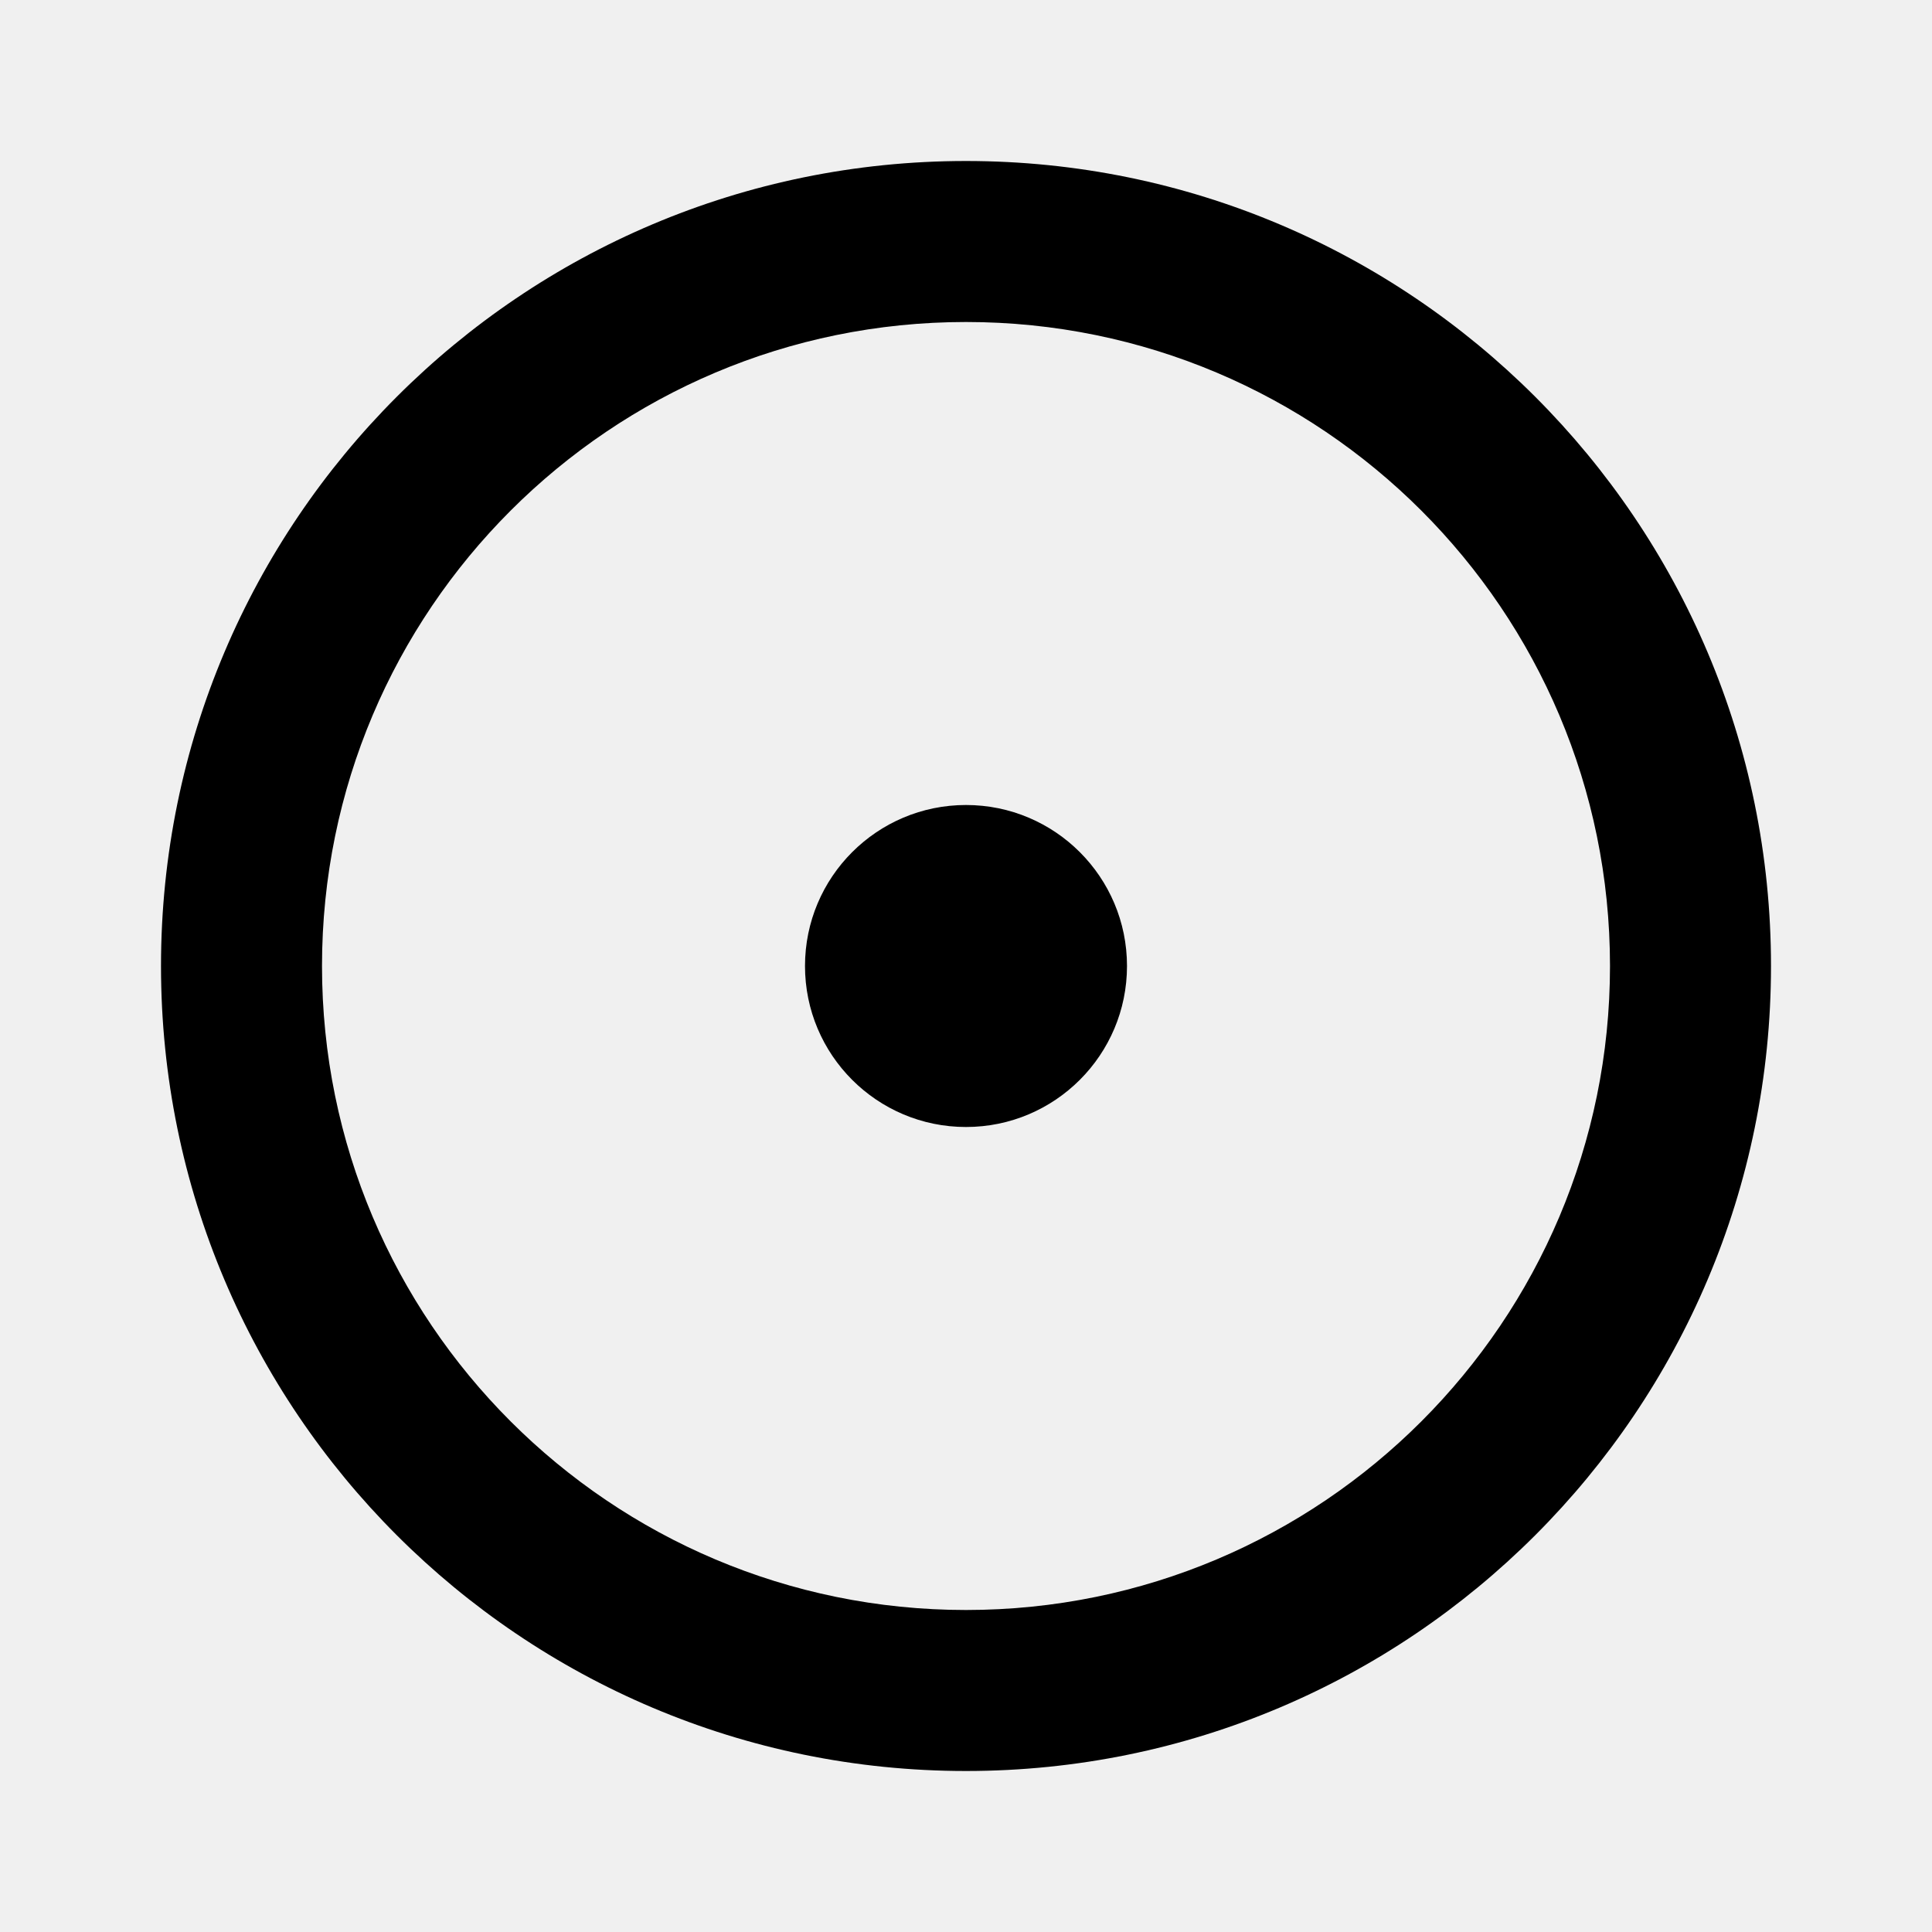
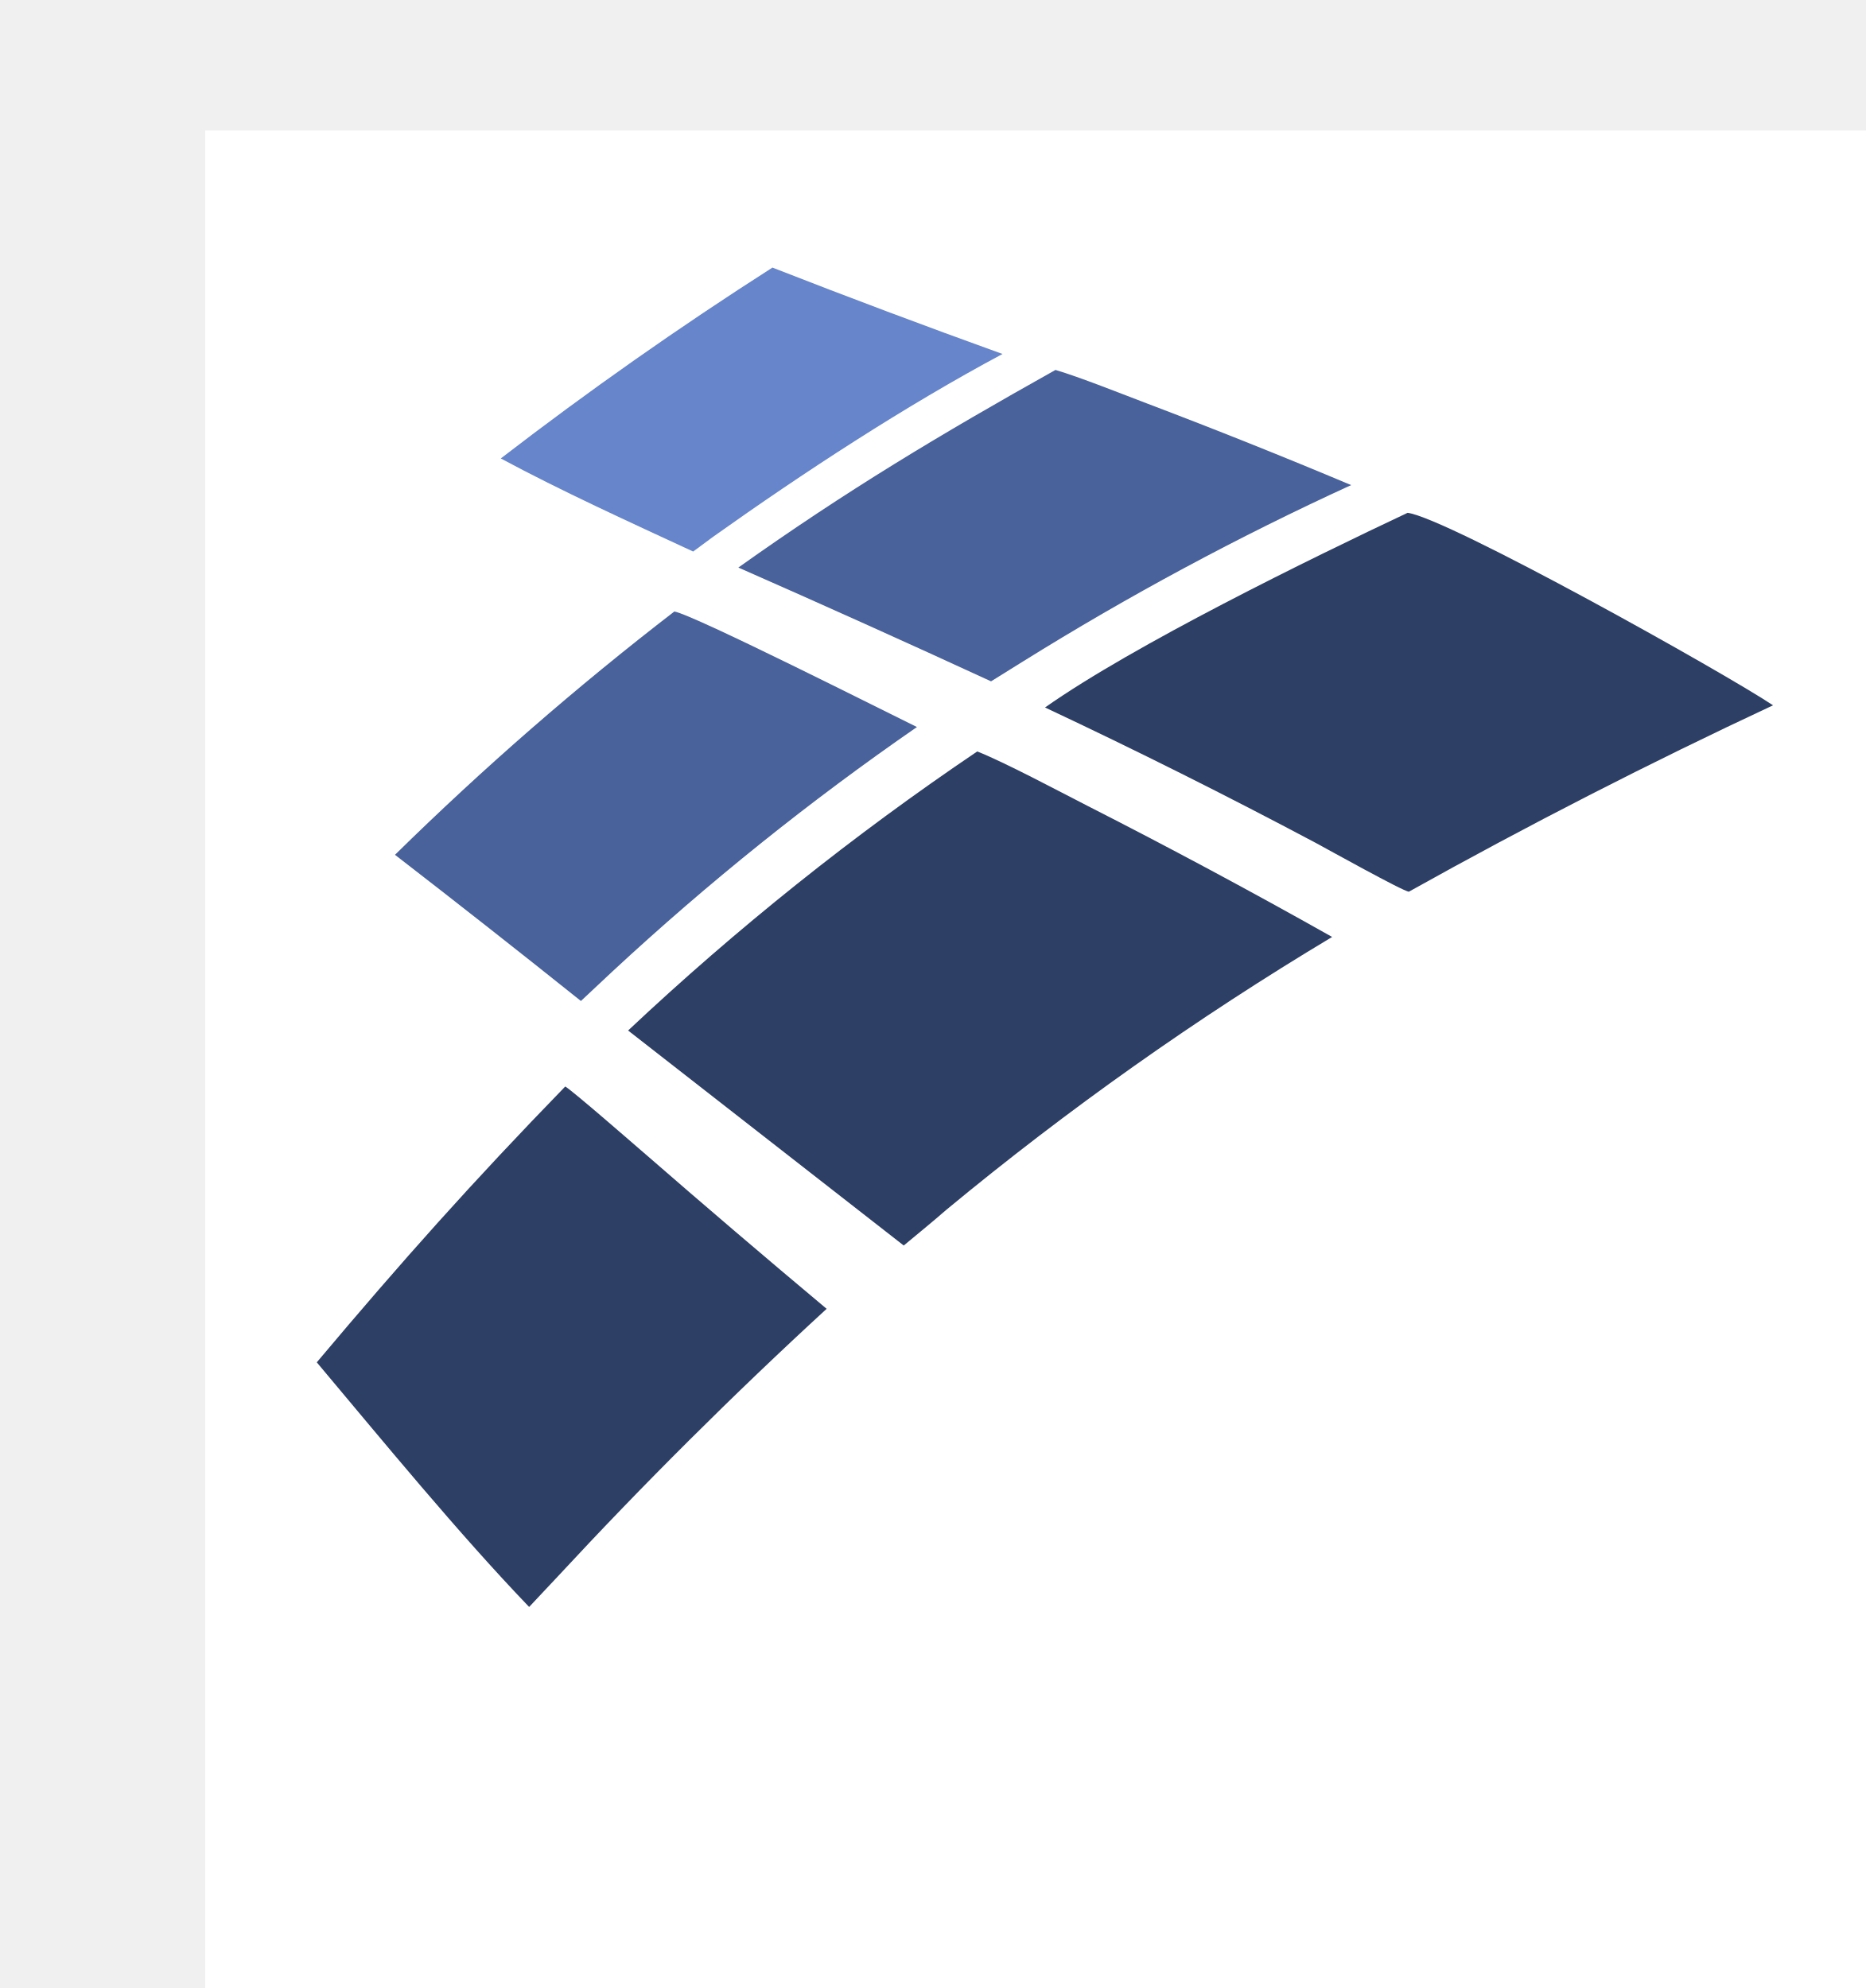
- <svg xmlns="http://www.w3.org/2000/svg" viewBox="0 0 24 24">
-   <path fill="none" d="M0 0h24v24H0z" />
-   <g fill="#000000" stroke="none">
-     <path d="M12 2C6.477 2 2 6.477 2 12s4.477 10 10 10 10-4.477 10-10S17.523 2 12 2zm0 2a8 8 0 1 1 0 16 8 8 0 0 1 0-16z" />
-     <path d="M10 12a2 2 0 1 0 4 0 2 2 0 1 0-4 0zm2 2v7m-2-9-6.75-2M14 12l6.75-2" />
+ <svg xmlns="http://www.w3.org/2000/svg" viewBox="-55 -35 500 533" width="500" height="533">
+   <clipPath id="a">
+     <path d="M0 0h540v498H0z" />
+   </clipPath>
+   <g clip-path="url(#a)">
+     <path fill="#fff" d="M-55-35h1600v533H-55z" />
+     <path fill="#2e3f66" d="M206.941 166.47c7.416 2.93 22.047 10.748 29.452 14.53a1765 1765 0 0 1 65.676 35.205 835 835 0 0 0-103.429 73.167c-3.683 3.219-7.631 6.418-11.401 9.562l-73.881-57.646a746 746 0 0 1 93.583-74.818m115.352-63.981c10.711 1.392 85.136 43.022 97.958 51.609a1518 1518 0 0 0-97.61 49.971c-1.424-.014-22.285-11.643-24.911-13.051a1657 1657 0 0 0-72.618-36.337c23.783-16.757 71.192-39.935 97.181-52.192M96.509 256.297c2.212 1.347 18.3 15.392 20.996 17.709a3385 3385 0 0 0 49.069 41.899 1267 1267 0 0 0-72.126 71.822l-7.617 8.11c-18.955-19.753-39.14-44.411-56.92-65.585 23.086-27.453 41.575-48.174 66.598-73.955m343.156 48.193c35.969-2.811 48.864 14.187 51.579" />
+     <path fill="#49629b" d="M125.751 128.951c5.17.858 57.629 27.382 65.028 30.972a729 729 0 0 0-81.585 65.502l-8.485 7.949a3823 3823 0 0 0-49.838-39.192 825 825 0 0 1 74.88-65.231m102.162-64.767c6.361 1.862 18.141 6.565 24.492 8.973a1649 1649 0 0 1 54.758 21.9 783 783 0 0 0-87.888 47.244l-8.631 5.372a4237 4237 0 0 0-67.735-30.509c29.075-20.683 54.04-35.635 85.004-52.98" />
+     <path fill="#6785cb" d="M152.045 36.74a2475 2475 0 0 0 61.672 23.165c-26.146 13.976-53.436 31.845-77.535 48.985l-5.386 3.982c-16.807-7.79-35.263-16.188-51.566-24.958a1015 1015 0 0 1 72.815-51.174" />
  </g>
</svg>
